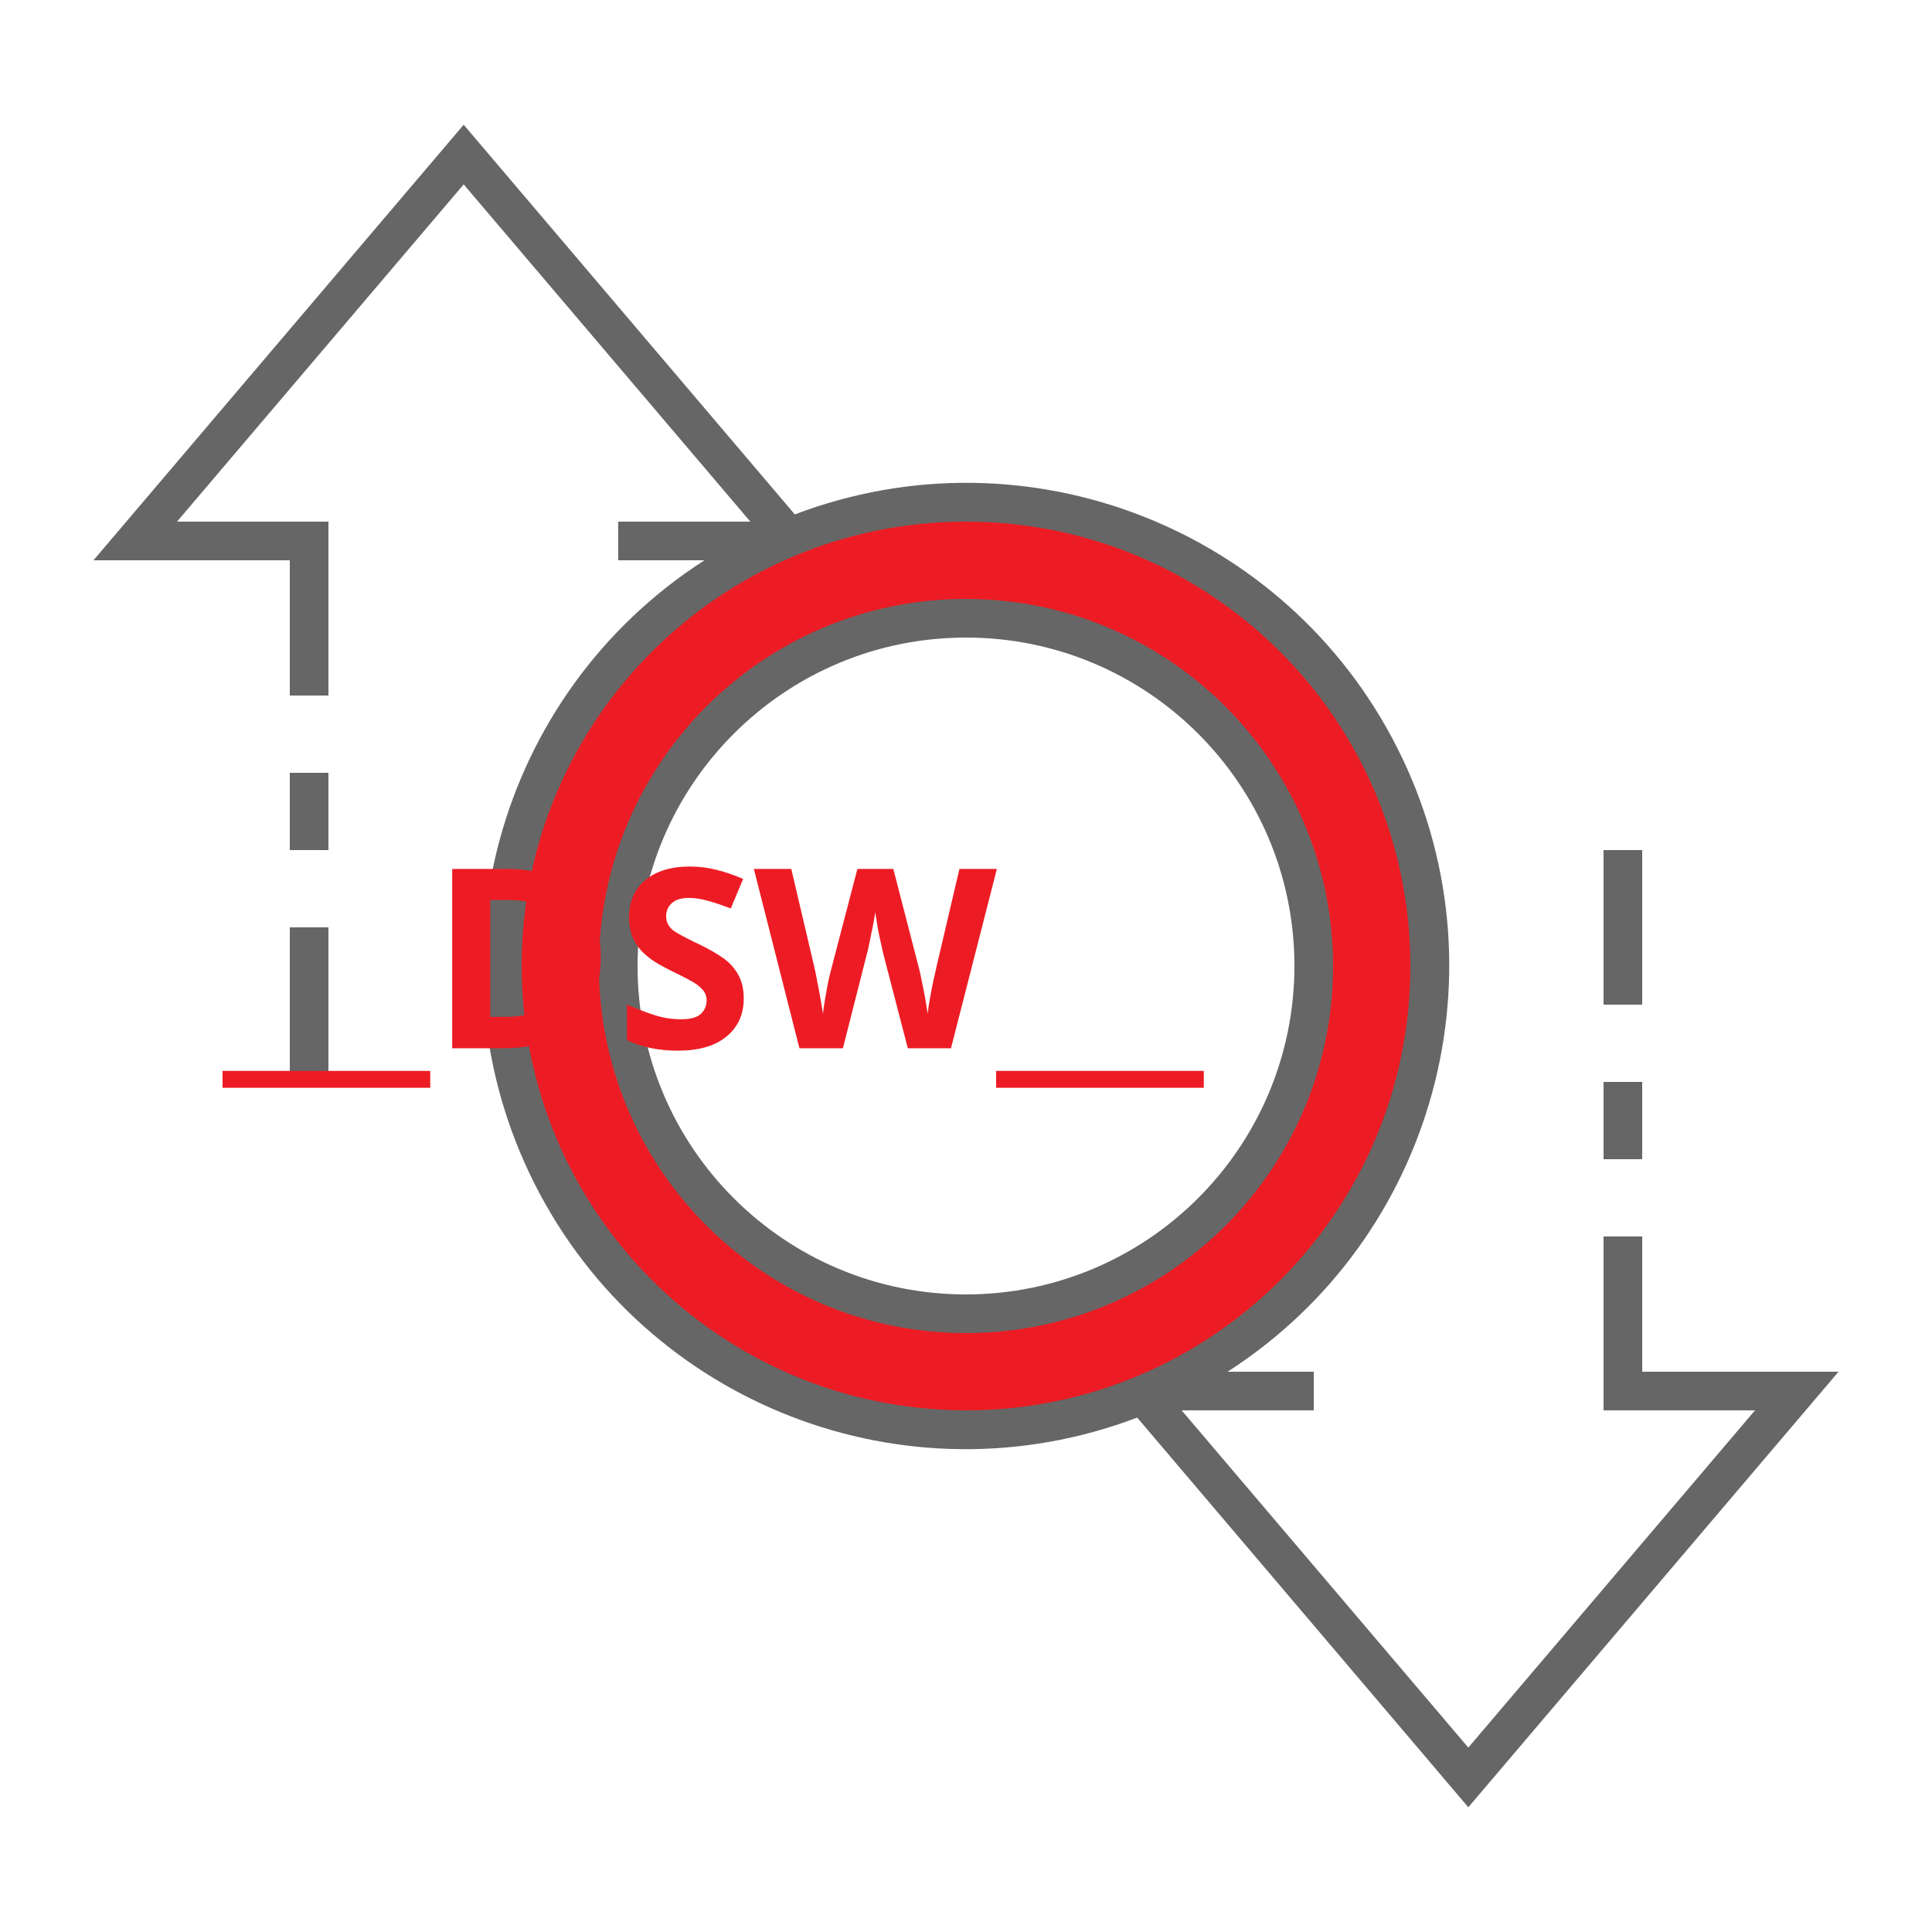
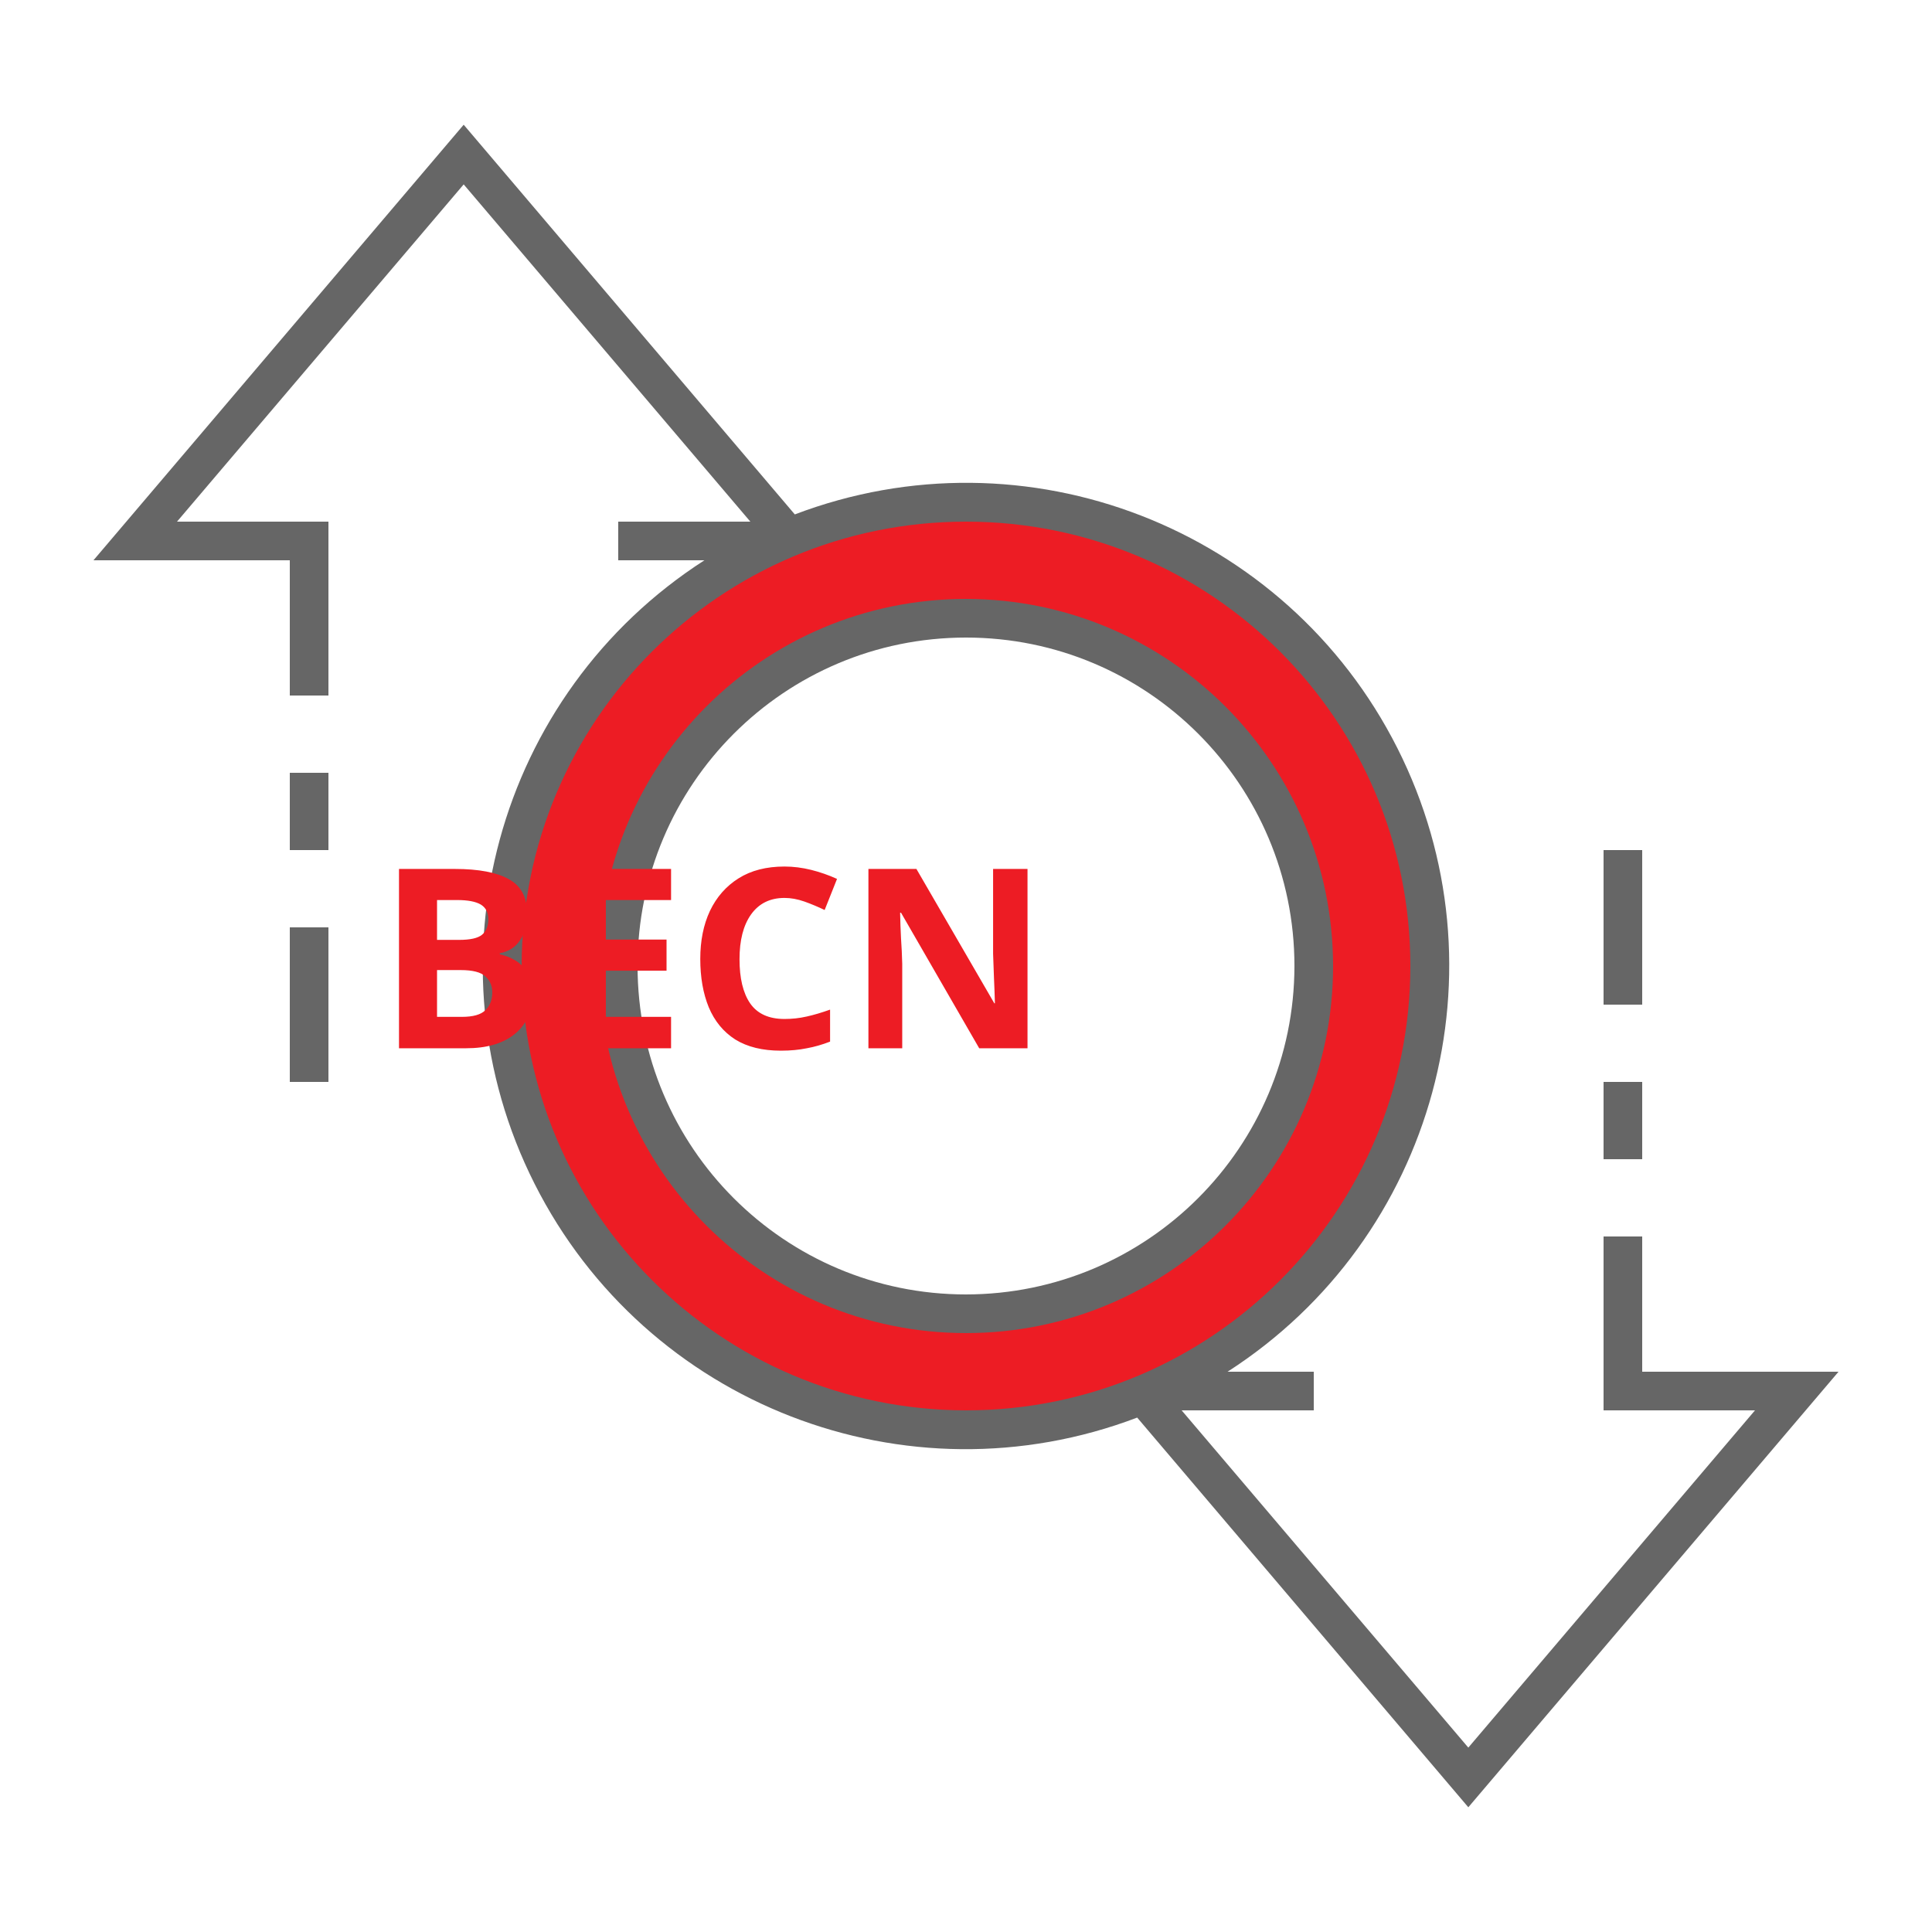
<svg xmlns="http://www.w3.org/2000/svg" id="ic_empty_transactions" width="100" height="100" viewBox="0 0 100 100" version="1.1">
  <defs id="defs4">
    <style type="text/css" id="style2">
            .cls-1{fill:#d6d6d6}.cls-2{fill:#666}.cls-3{fill:none}
        </style>
    <style id="style2-3">.cls-1{fill:#66f;}</style>
    <style id="style2-2">.cls-1{fill:#66f;}</style>
  </defs>
  <g id="Group_9015" data-name="Group 9015">
    <path id="Path_18970" d="M50 26a24 24 0 1 0 24 24 24 24 0 0 0-24-24zm0 42a18 18 0 1 1 18-18 18 18 0 0 1-18 18z" class="cls-1" data-name="Path 18970" style="fill:#ed1c24;fill-opacity:1" />
    <g id="Group_9014" data-name="Group 9014">
      <g id="Group_9013" data-name="Group 9013">
        <path id="Path_18972" d="M50 31a19 19 0 1 0 19 19 19.021 19.021 0 0 0-19-19zm0 36a17 17 0 1 1 17-17 17.019 17.019 0 0 1-17 17z" class="cls-2" data-name="Path 18972" />
        <path id="Rectangle_4664" d="M0 0h2v4H0z" class="cls-2" data-name="Rectangle 4664" transform="translate(83 56)" />
        <path id="Rectangle_4665" d="M0 0h2v8H0z" class="cls-2" data-name="Rectangle 4665" transform="translate(83 44)" />
        <path id="Rectangle_4666" d="M0 0h2v8H0z" class="cls-2" data-name="Rectangle 4666" transform="translate(15 48)" />
        <path id="Rectangle_4667" d="M0 0h2v4H0z" class="cls-2" data-name="Rectangle 4667" transform="translate(15 40)" />
        <path id="Path_18973" d="M95.162 71H85v-7h-2v9h7.838L76 90.456 61.162 73H68v-2h-4.461a24.989 24.989 0 0 0-22.4-44.374L24 6.456 4.838 29H15v7h2v-9H9.162L24 9.544 38.838 27H32v2h4.461a24.989 24.989 0 0 0 22.4 44.374L76 93.544zM27 50a23 23 0 1 1 23 23 23.026 23.026 0 0 1-23-23z" class="cls-2" data-name="Path 18973" />
      </g>
    </g>
    <text xml:space="preserve" style="font-style:normal;font-variant:normal;font-weight:bold;font-stretch:normal;font-size:20px;line-height:1.25;font-family:sans-serif;-inkscape-font-specification:'sans-serif Bold';text-align:center;text-anchor:middle;opacity:1;fill:#ed1c24;fill-opacity:1;stroke:#ed1c24;stroke-width:0;stroke-miterlimit:4;stroke-dasharray:none;stroke-opacity:1" x="49.916" y="54.257" id="text840">
-       <tspan id="tspan838" x="49.916" y="54.257" style="font-size:13px">__DSW__</tspan>
+       <tspan id="tspan838" x="49.916" y="54.257" style="font-size:13px">BECN</tspan>
    </text>
  </g>
</svg>
